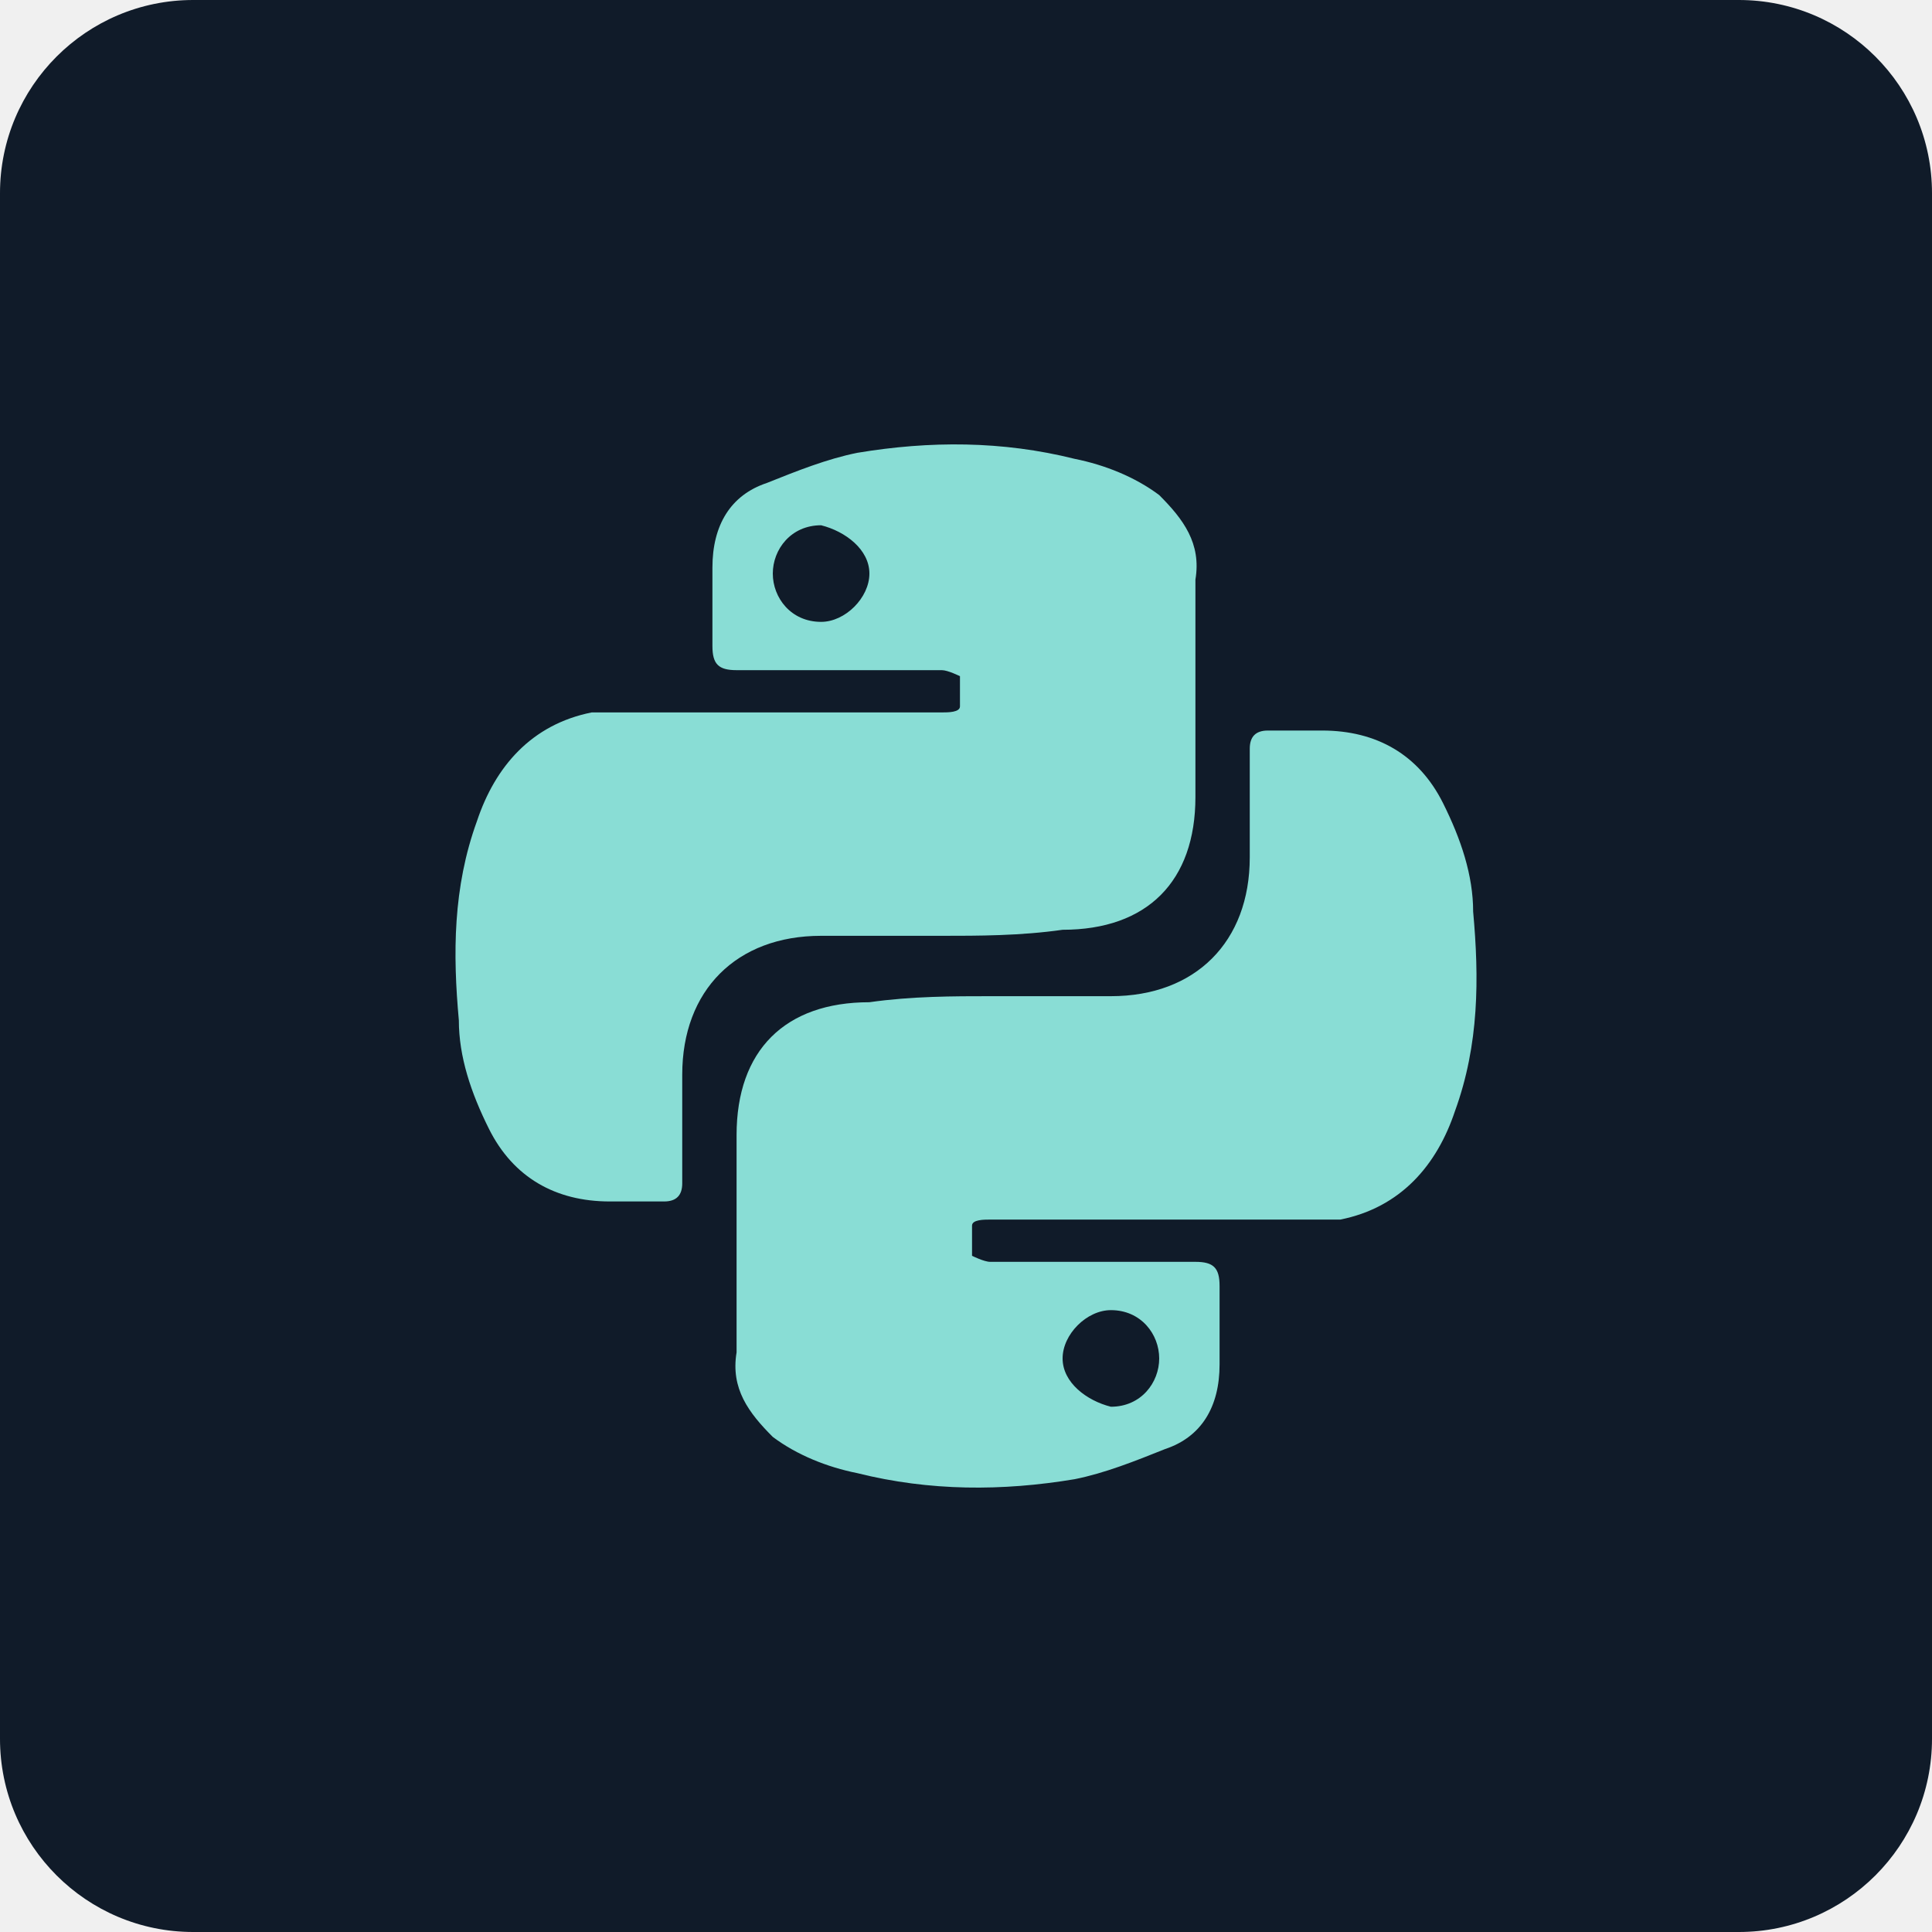
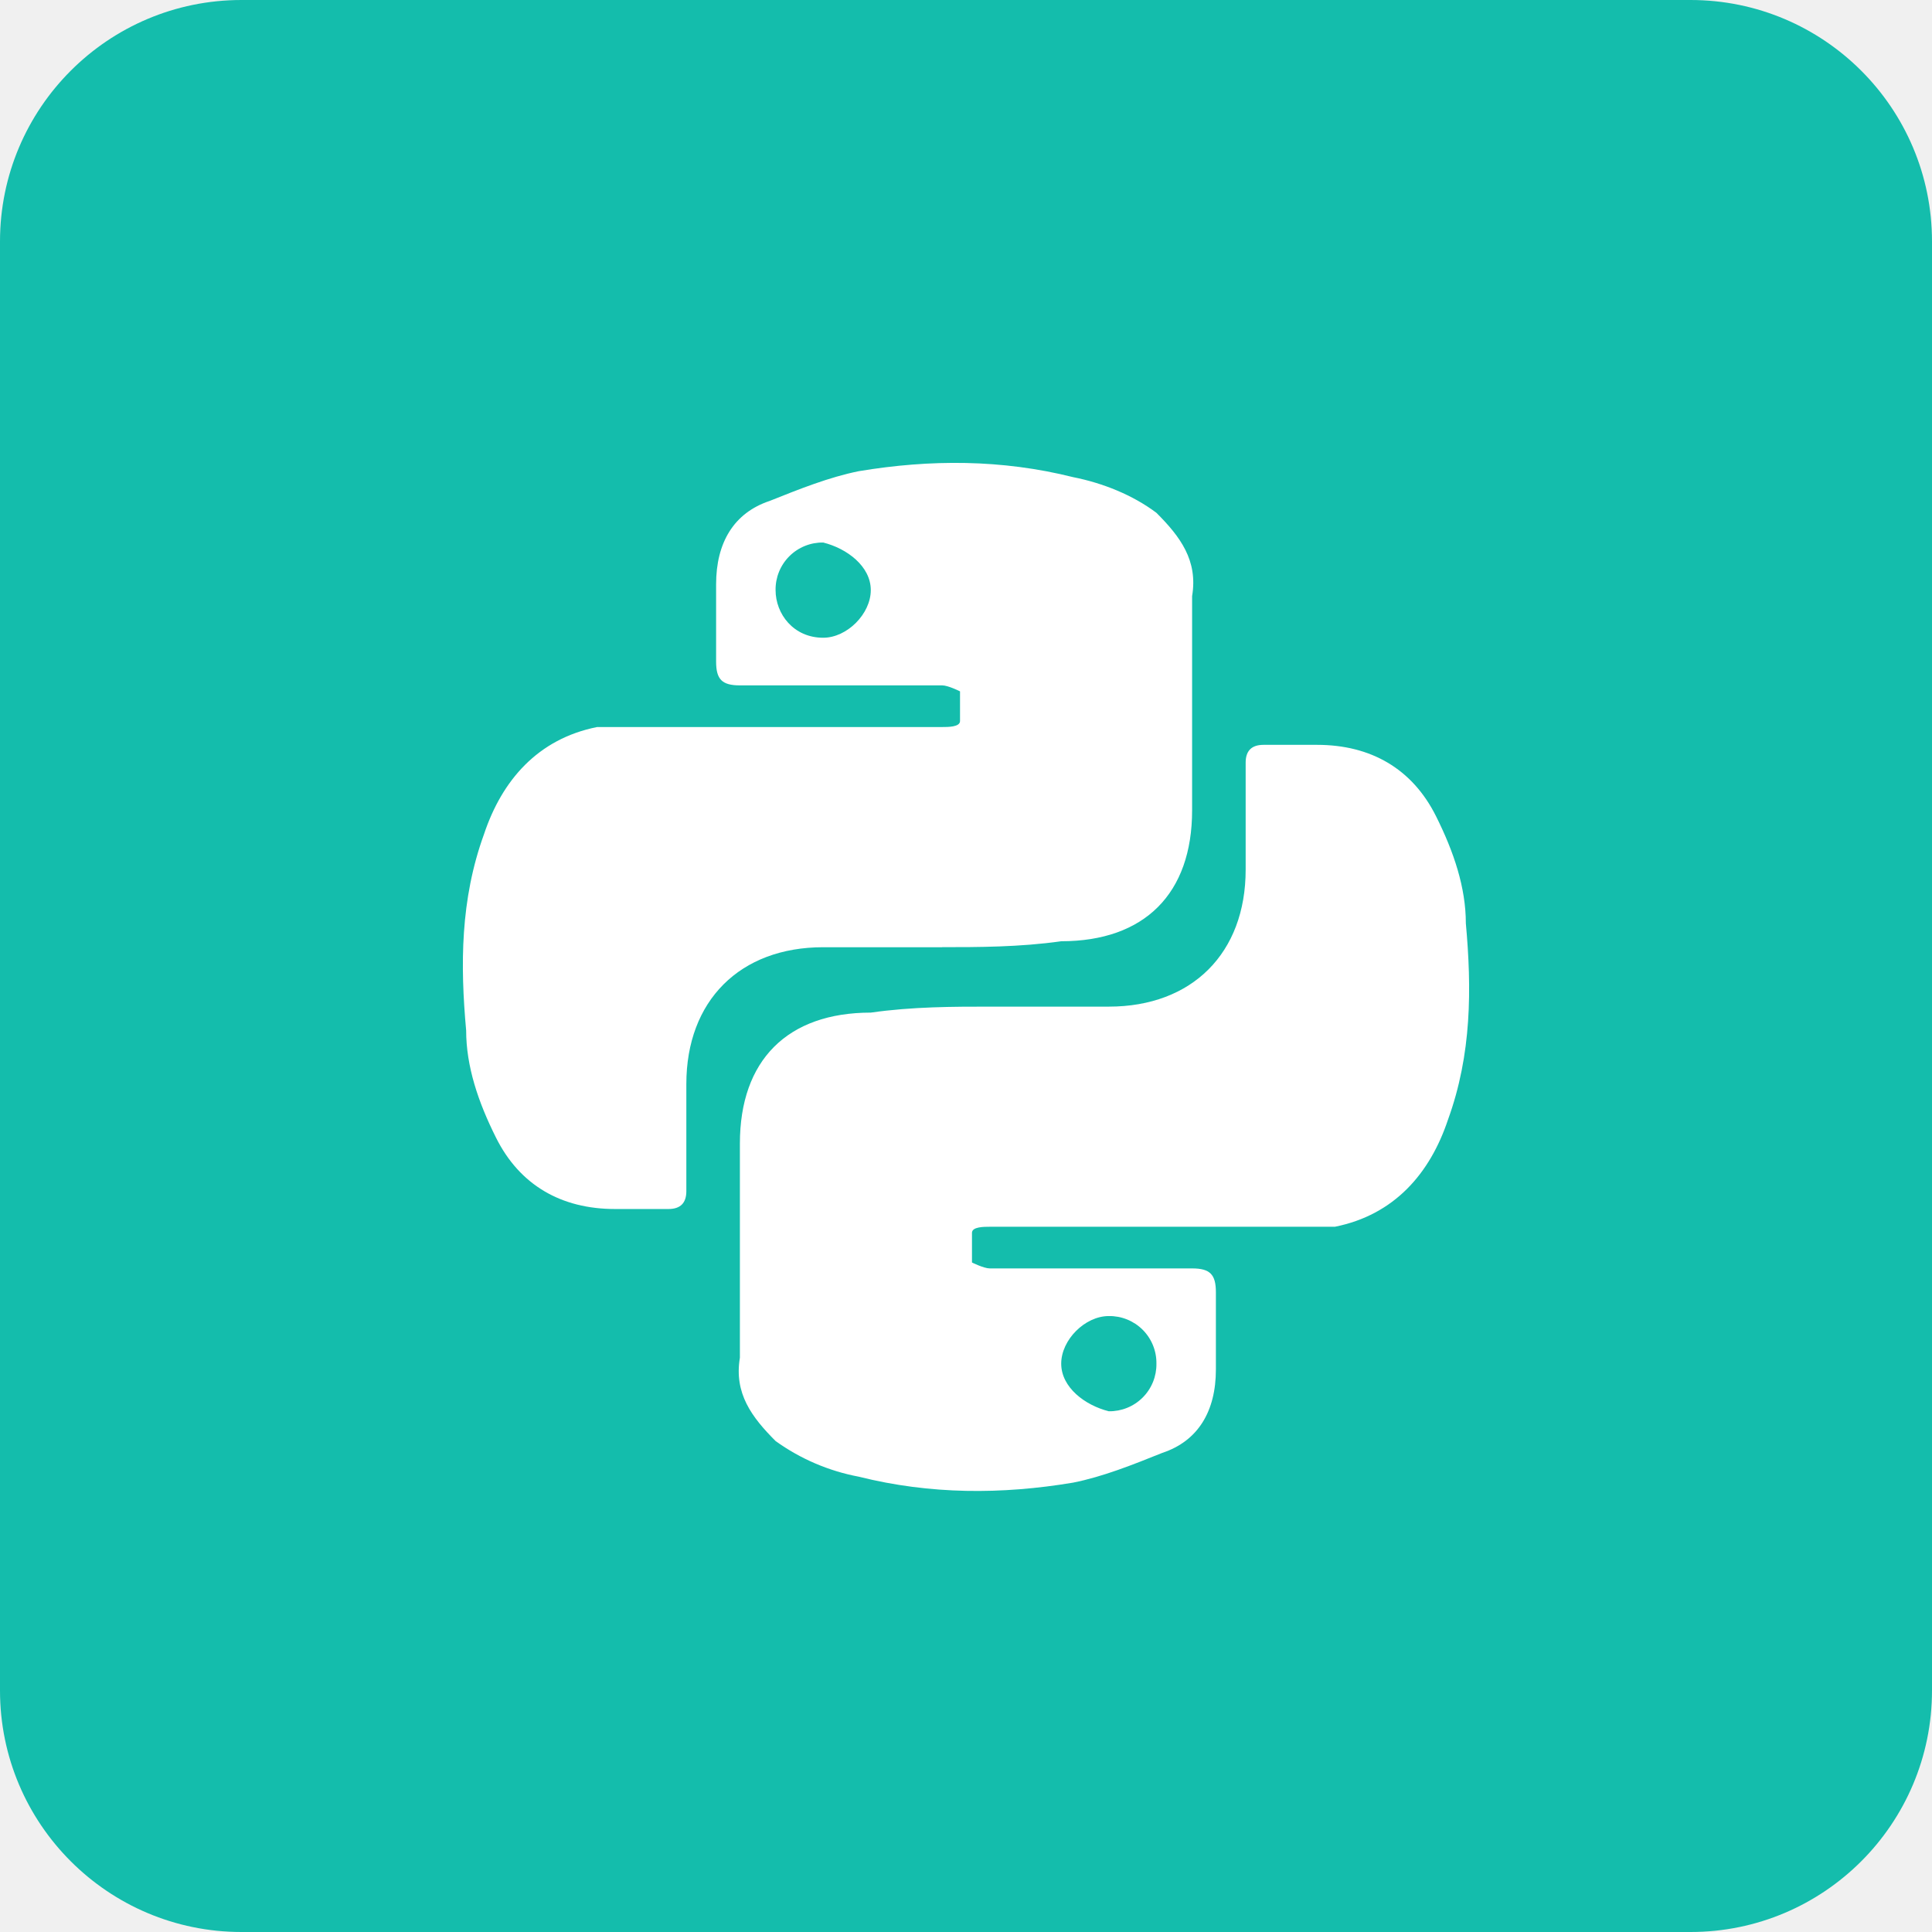
- <svg xmlns="http://www.w3.org/2000/svg" width="40" height="40" viewBox="0 0 40 40" fill="none">
-   <rect width="40" height="40" rx="4" fill="#101B29" />
-   <path d="M19.5 19.375H17C15.25 19.375 14.125 20.5 14.125 22.25V24.5C14.125 24.75 14 24.875 13.75 24.875H12.625C11.5 24.875 10.625 24.375 10.125 23.375C9.75 22.625 9.5 21.875 9.5 21.125C9.375 19.75 9.375 18.375 9.875 17C10.25 15.875 11 15 12.25 14.75H19.5C19.625 14.75 19.875 14.75 19.875 14.625V14C19.875 14 19.625 13.875 19.5 13.875H15.25C14.875 13.875 14.75 13.75 14.75 13.375V11.75C14.75 10.875 15.125 10.25 15.875 10C16.5 9.75 17.125 9.5 17.75 9.375C19.25 9.125 20.75 9.125 22.25 9.5C22.875 9.625 23.5 9.875 24 10.25C24.5 10.75 24.875 11.25 24.75 12V16.5C24.75 18.25 23.75 19.25 22 19.25C21.125 19.375 20.25 19.375 19.5 19.375ZM16 11.875C16 12.375 16.375 12.875 17 12.875C17.5 12.875 18 12.375 18 11.875C18 11.375 17.5 11 17 10.875C16.375 10.875 16 11.375 16 11.875ZM20.5 20.625H23C24.75 20.625 25.875 19.5 25.875 17.75V15.5C25.875 15.25 26 15.125 26.25 15.125H27.375C28.5 15.125 29.375 15.625 29.875 16.625C30.25 17.375 30.5 18.125 30.5 18.875C30.625 20.25 30.625 21.625 30.125 23C29.75 24.125 29 25 27.75 25.25H20.5C20.375 25.25 20.125 25.25 20.125 25.375V26C20.125 26 20.375 26.125 20.5 26.125H24.75C25.125 26.125 25.25 26.25 25.25 26.625V28.25C25.25 29.125 24.875 29.75 24.125 30C23.5 30.25 22.875 30.5 22.25 30.625C20.75 30.875 19.25 30.875 17.75 30.5C17.125 30.375 16.5 30.125 16 29.75C15.5 29.25 15.125 28.75 15.25 28V23.5C15.25 21.75 16.25 20.75 18 20.75C18.875 20.625 19.75 20.625 20.5 20.625ZM24 28.125C24 27.625 23.625 27.125 23 27.125C22.5 27.125 22 27.625 22 28.125C22 28.625 22.5 29 23 29.125C23.625 29.125 24 28.625 24 28.125Z" fill="#89DDD5" />
+ <svg xmlns="http://www.w3.org/2000/svg" width="32" height="32" fill="none">
+   <rect width="32" height="32" fill="#14bdac" rx="4" />
+   <path fill="#fff" d="M15.606 15.689h-1.971c-1.38 0-2.267.886-2.267 2.266v1.774q0 .296-.296.296h-.887c-.887 0-1.577-.394-1.97-1.183-.296-.591-.494-1.182-.494-1.774-.098-1.084-.098-2.168.296-3.252.296-.887.887-1.577 1.873-1.774h5.716c.098 0 .295 0 .295-.099v-.492s-.197-.099-.295-.099h-3.351c-.296 0-.394-.099-.394-.394V9.677c0-.69.295-1.183.887-1.38.493-.197.985-.394 1.478-.493 1.183-.197 2.365-.197 3.548.099.493.098.986.295 1.38.591.394.394.69.788.591 1.38v3.548c0 1.38-.788 2.168-2.168 2.168-.69.098-1.38.098-1.971.098m-2.76-5.914c0 .394.296.789.789.789.394 0 .788-.395.788-.789s-.394-.69-.788-.788a.777.777 0 0 0-.789.788m3.548 6.899h1.971c1.38 0 2.267-.887 2.267-2.267v-1.774q0-.295.296-.295h.887c.887 0 1.577.394 1.97 1.182.296.592.494 1.183.494 1.774.098 1.084.098 2.168-.296 3.253-.296.887-.887 1.576-1.873 1.773h-5.716c-.098 0-.295 0-.295.1v.492s.197.098.295.098h3.351c.296 0 .394.099.394.395v1.28c0 .69-.295 1.184-.887 1.38-.493.198-.985.395-1.478.493-1.183.198-2.365.198-3.548-.098a3.45 3.45 0 0 1-1.38-.591c-.394-.395-.69-.789-.591-1.38V18.94c0-1.38.788-2.168 2.168-2.168.69-.099 1.38-.099 1.971-.099m2.76 5.913a.777.777 0 0 0-.789-.788c-.394 0-.788.394-.788.788s.394.69.788.789a.777.777 0 0 0 .789-.789" />
</svg>
